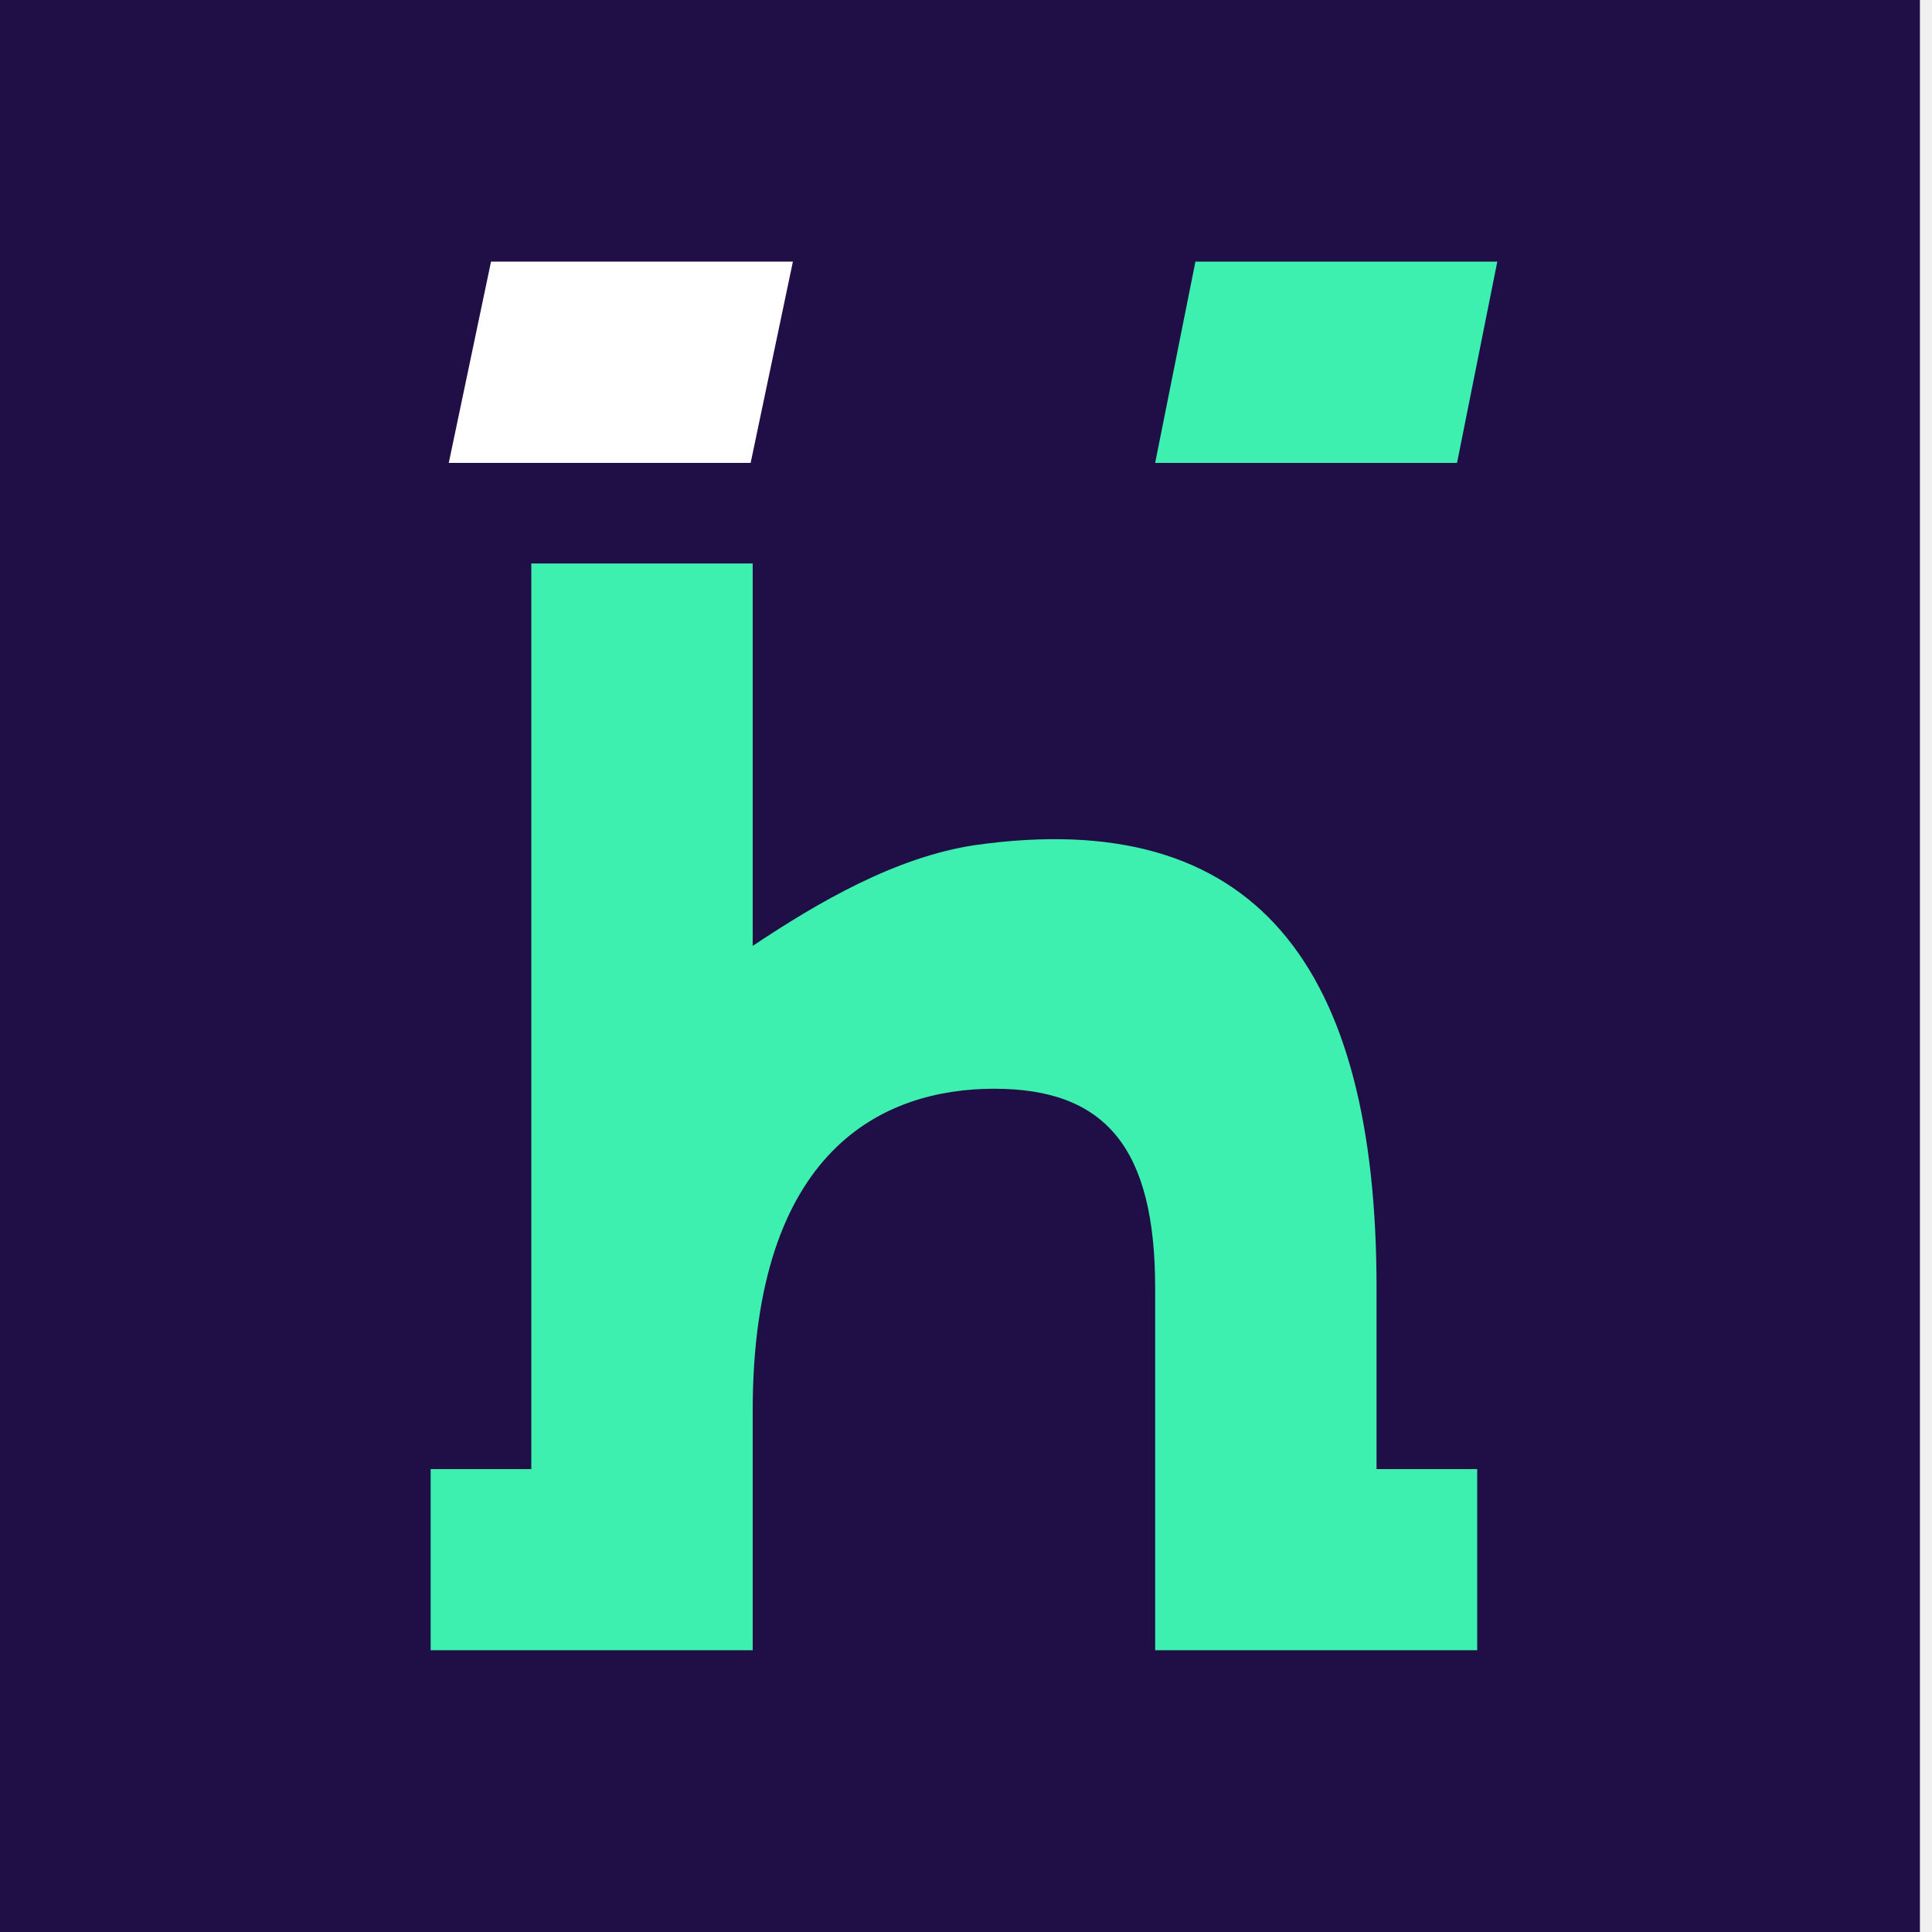
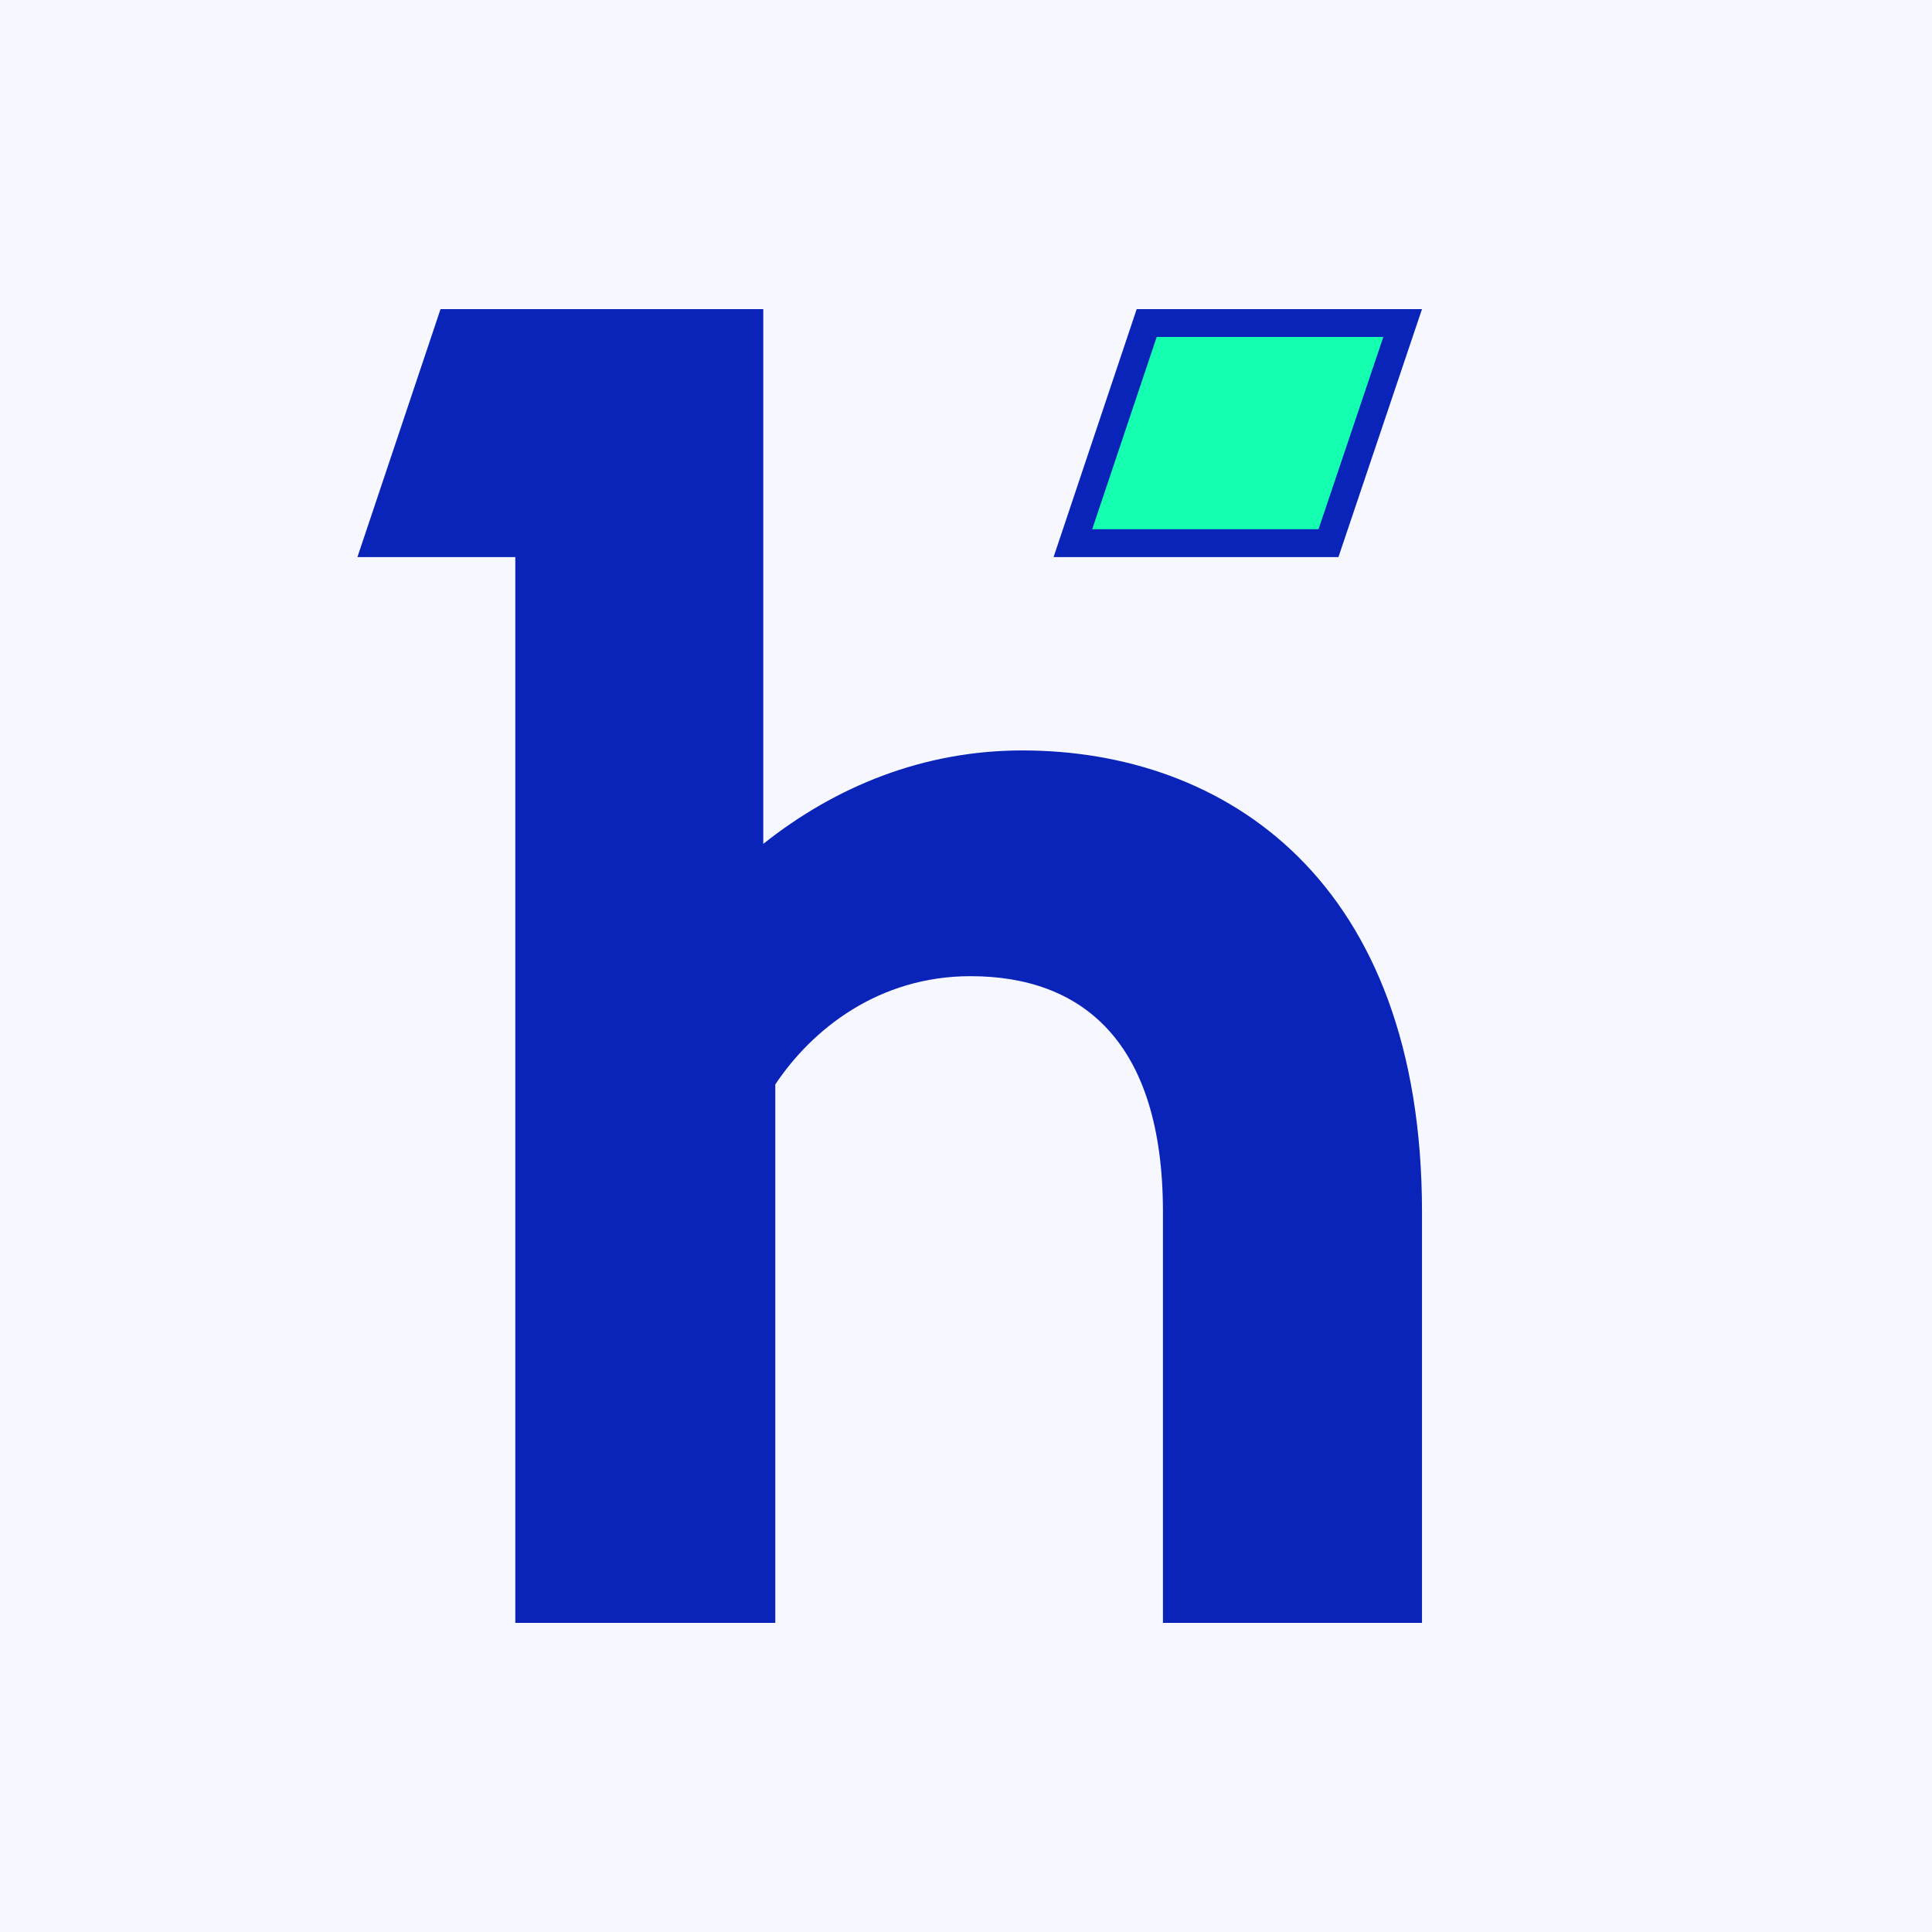
- <svg xmlns="http://www.w3.org/2000/svg" width="32" height="32" viewBox="0 0 32 32" fill="none">
-   <g clip-path="url(#clip0_3751_35)">
-     <path d="M31.8 0H-0.2V32H31.8V0Z" fill="#200F46" />
-     <path d="M13.133 4.333H8.133L7.433 7.667H12.433L13.133 4.333Z" fill="white" />
-     <path d="M19.8 4.333L19.133 7.667H24.133L24.8 4.333H19.8Z" fill="#3DF0AF" />
-     <path d="M22.8 21.333C22.8 16 20.8 13.333 16.133 14C14.833 14.2 13.567 14.933 12.467 15.667V9.333H8.8V24.333H7.133V27.333H12.467V25V24.333V23.367C12.467 19.033 14.633 18.033 16.467 18.033C18.3 18.033 19.133 19 19.133 21.333V24.333V27.333H24.467V24.333H22.8V21.333Z" fill="#3DF0AF" />
-   </g>
-   <defs>
-     <clipPath id="clip0_3751_35">
-       <rect width="32" height="32" fill="white" />
-     </clipPath>
-   </defs>
+ <svg xmlns="http://www.w3.org/2000/svg" width="32" height="32" viewBox="0 0 300 300" fill="none">
+   <rect width="300" height="300" fill="#F6F7FF" />
+   <path d="M166.598 84.344L178.058 50.159H217.802L206.282 84.344H166.598Z" fill="#14FFAF" />
+   <path fill-rule="evenodd" clip-rule="evenodd" d="M118.519 131.037C129.724 122.13 143.374 116.527 158.744 116.527C190.207 116.527 220.807 136.647 220.807 188.215V252H180.582V188.215C180.582 161.637 167.947 151.58 150.699 151.58C136.477 151.58 126.136 159.77 120.387 168.388V252H80.019V86.502H55.5L68.406 48H118.519V131.037ZM204.741 82.176L214.805 52.317H179.614L169.599 82.176H204.741ZM176.504 48H220.807L207.834 86.502H163.598L176.504 48Z" fill="#0A23B9" />
</svg>
